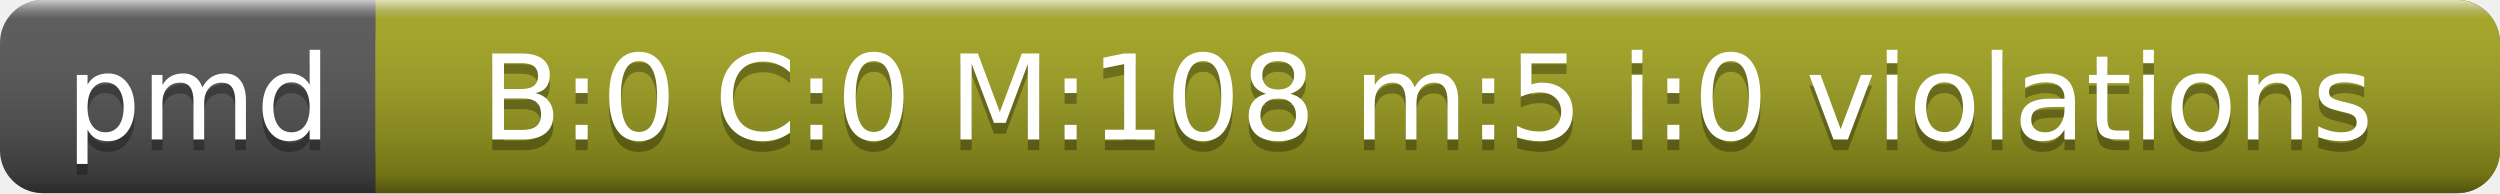
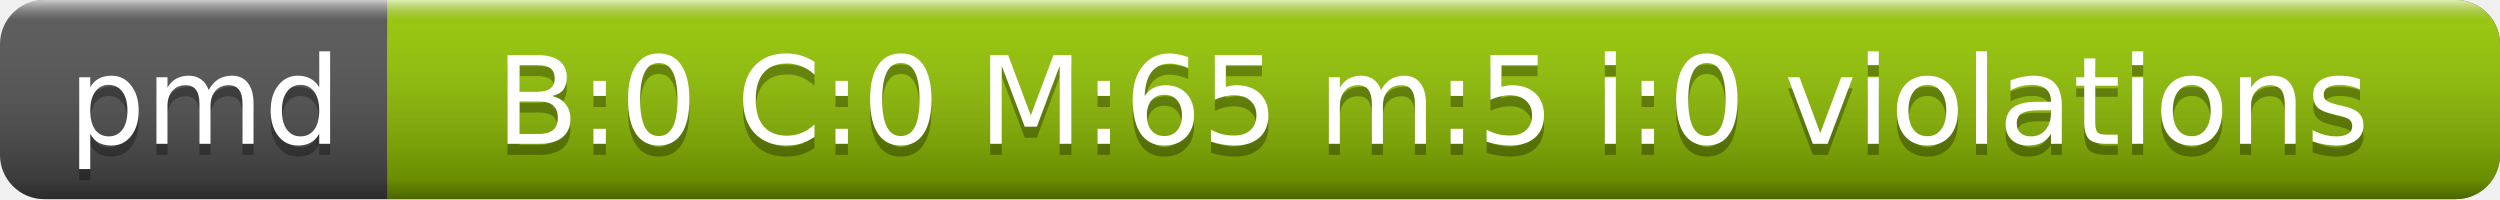
- <svg xmlns="http://www.w3.org/2000/svg" width="233" height="18">
+ <svg xmlns="http://www.w3.org/2000/svg" width="226" height="18">
  <linearGradient id="a" x2="0" y2="100%">
    <stop offset="0" stop-color="#fff" stop-opacity=".7" />
    <stop offset=".1" stop-color="#aaa" stop-opacity=".1" />
    <stop offset=".9" stop-opacity=".3" />
    <stop offset="1" stop-opacity=".5" />
  </linearGradient>
-   <rect rx="4" width="233" height="18" fill="#555" />
-   <rect rx="4" x="35" width="198" height="18" fill="#a4a61d" />
-   <path fill="#a4a61d" d="M35 0h4v18h-4z" />
-   <rect rx="4" width="233" height="18" fill="url(#a)" />
+   <rect rx="4" width="226" height="18" fill="#555" />
+   <rect rx="4" x="35" width="191" height="18" fill="#97CA00" />
+   <path fill="#97CA00" d="M35 0h4v18h-4z" />
+   <rect rx="4" width="226" height="18" fill="url(#a)" />
  <g fill="#fff" text-anchor="middle" font-family="DejaVu Sans,Verdana,Geneva,sans-serif" font-size="11">
    <text x="18.5" y="14" fill="#010101" fill-opacity=".3">pmd</text>
    <text x="18.5" y="13">pmd</text>
-     <text x="133" y="14" fill="#010101" fill-opacity=".3">B:0 C:0 M:108 m:5 i:0 violations</text>
-     <text x="133" y="13">B:0 C:0 M:108 m:5 i:0 violations</text>
+     <text x="129.5" y="14" fill="#010101" fill-opacity=".3">B:0 C:0 M:65 m:5 i:0 violations</text>
+     <text x="129.5" y="13">B:0 C:0 M:65 m:5 i:0 violations</text>
  </g>
</svg>
